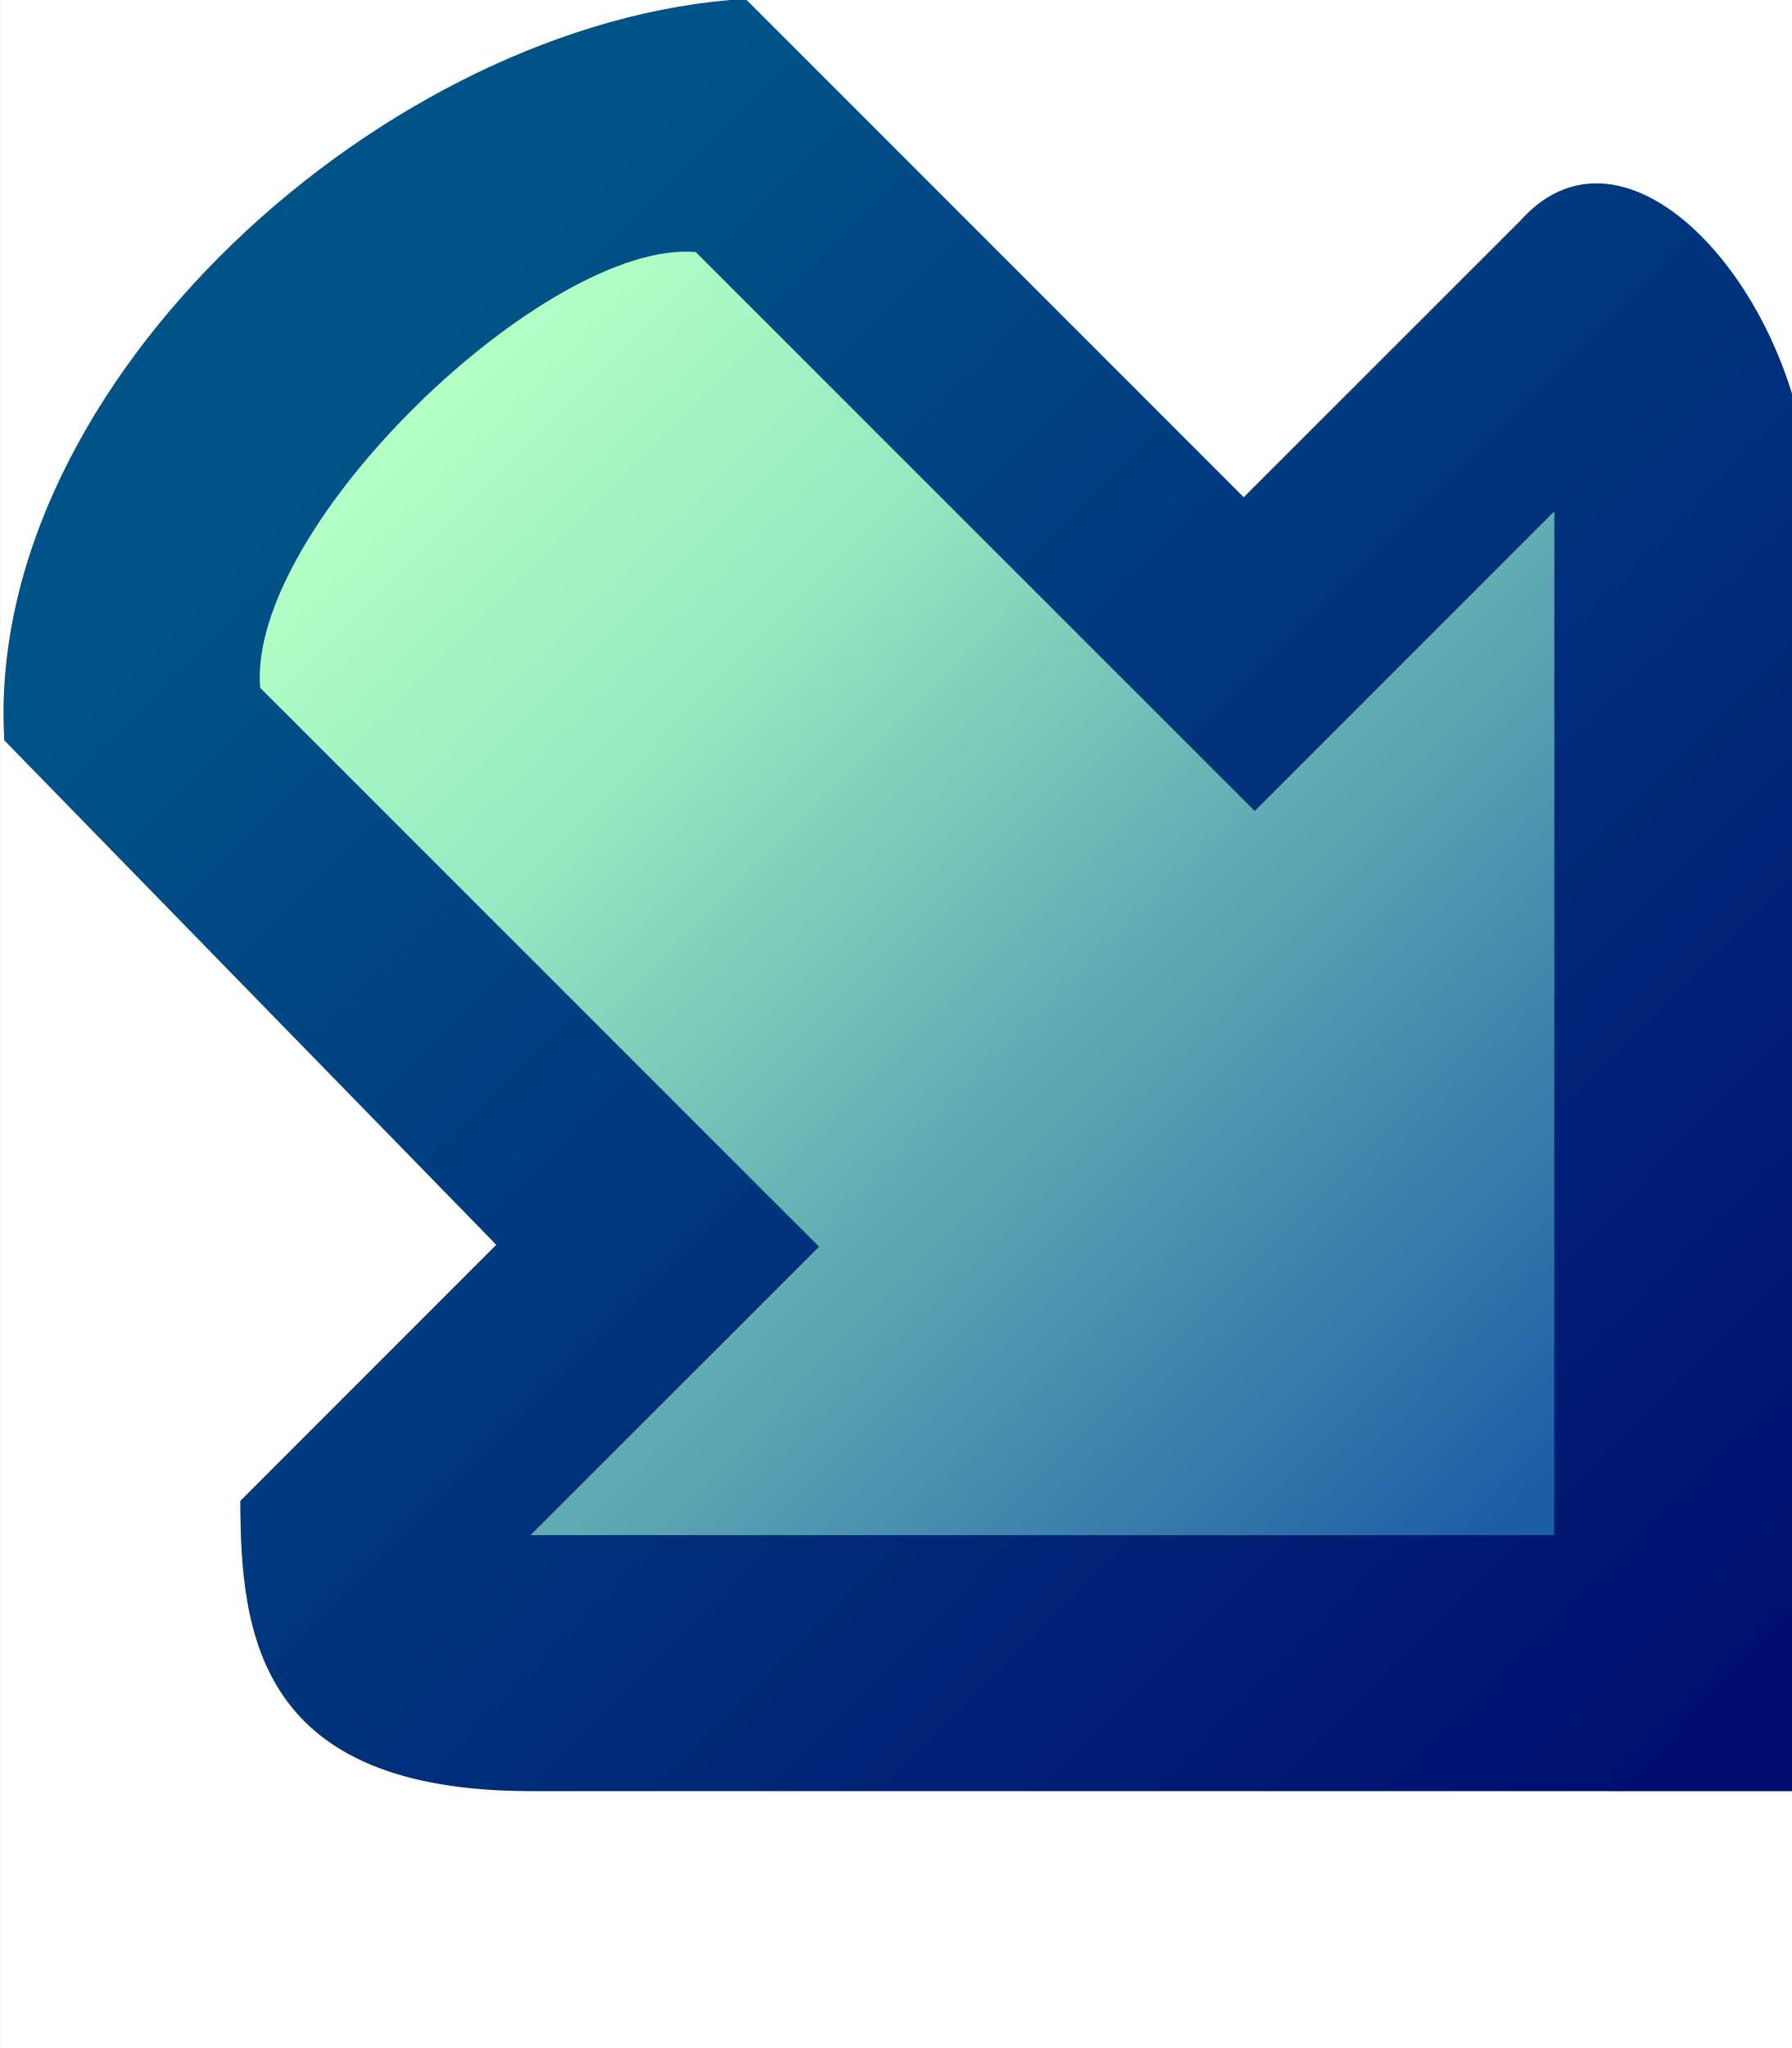
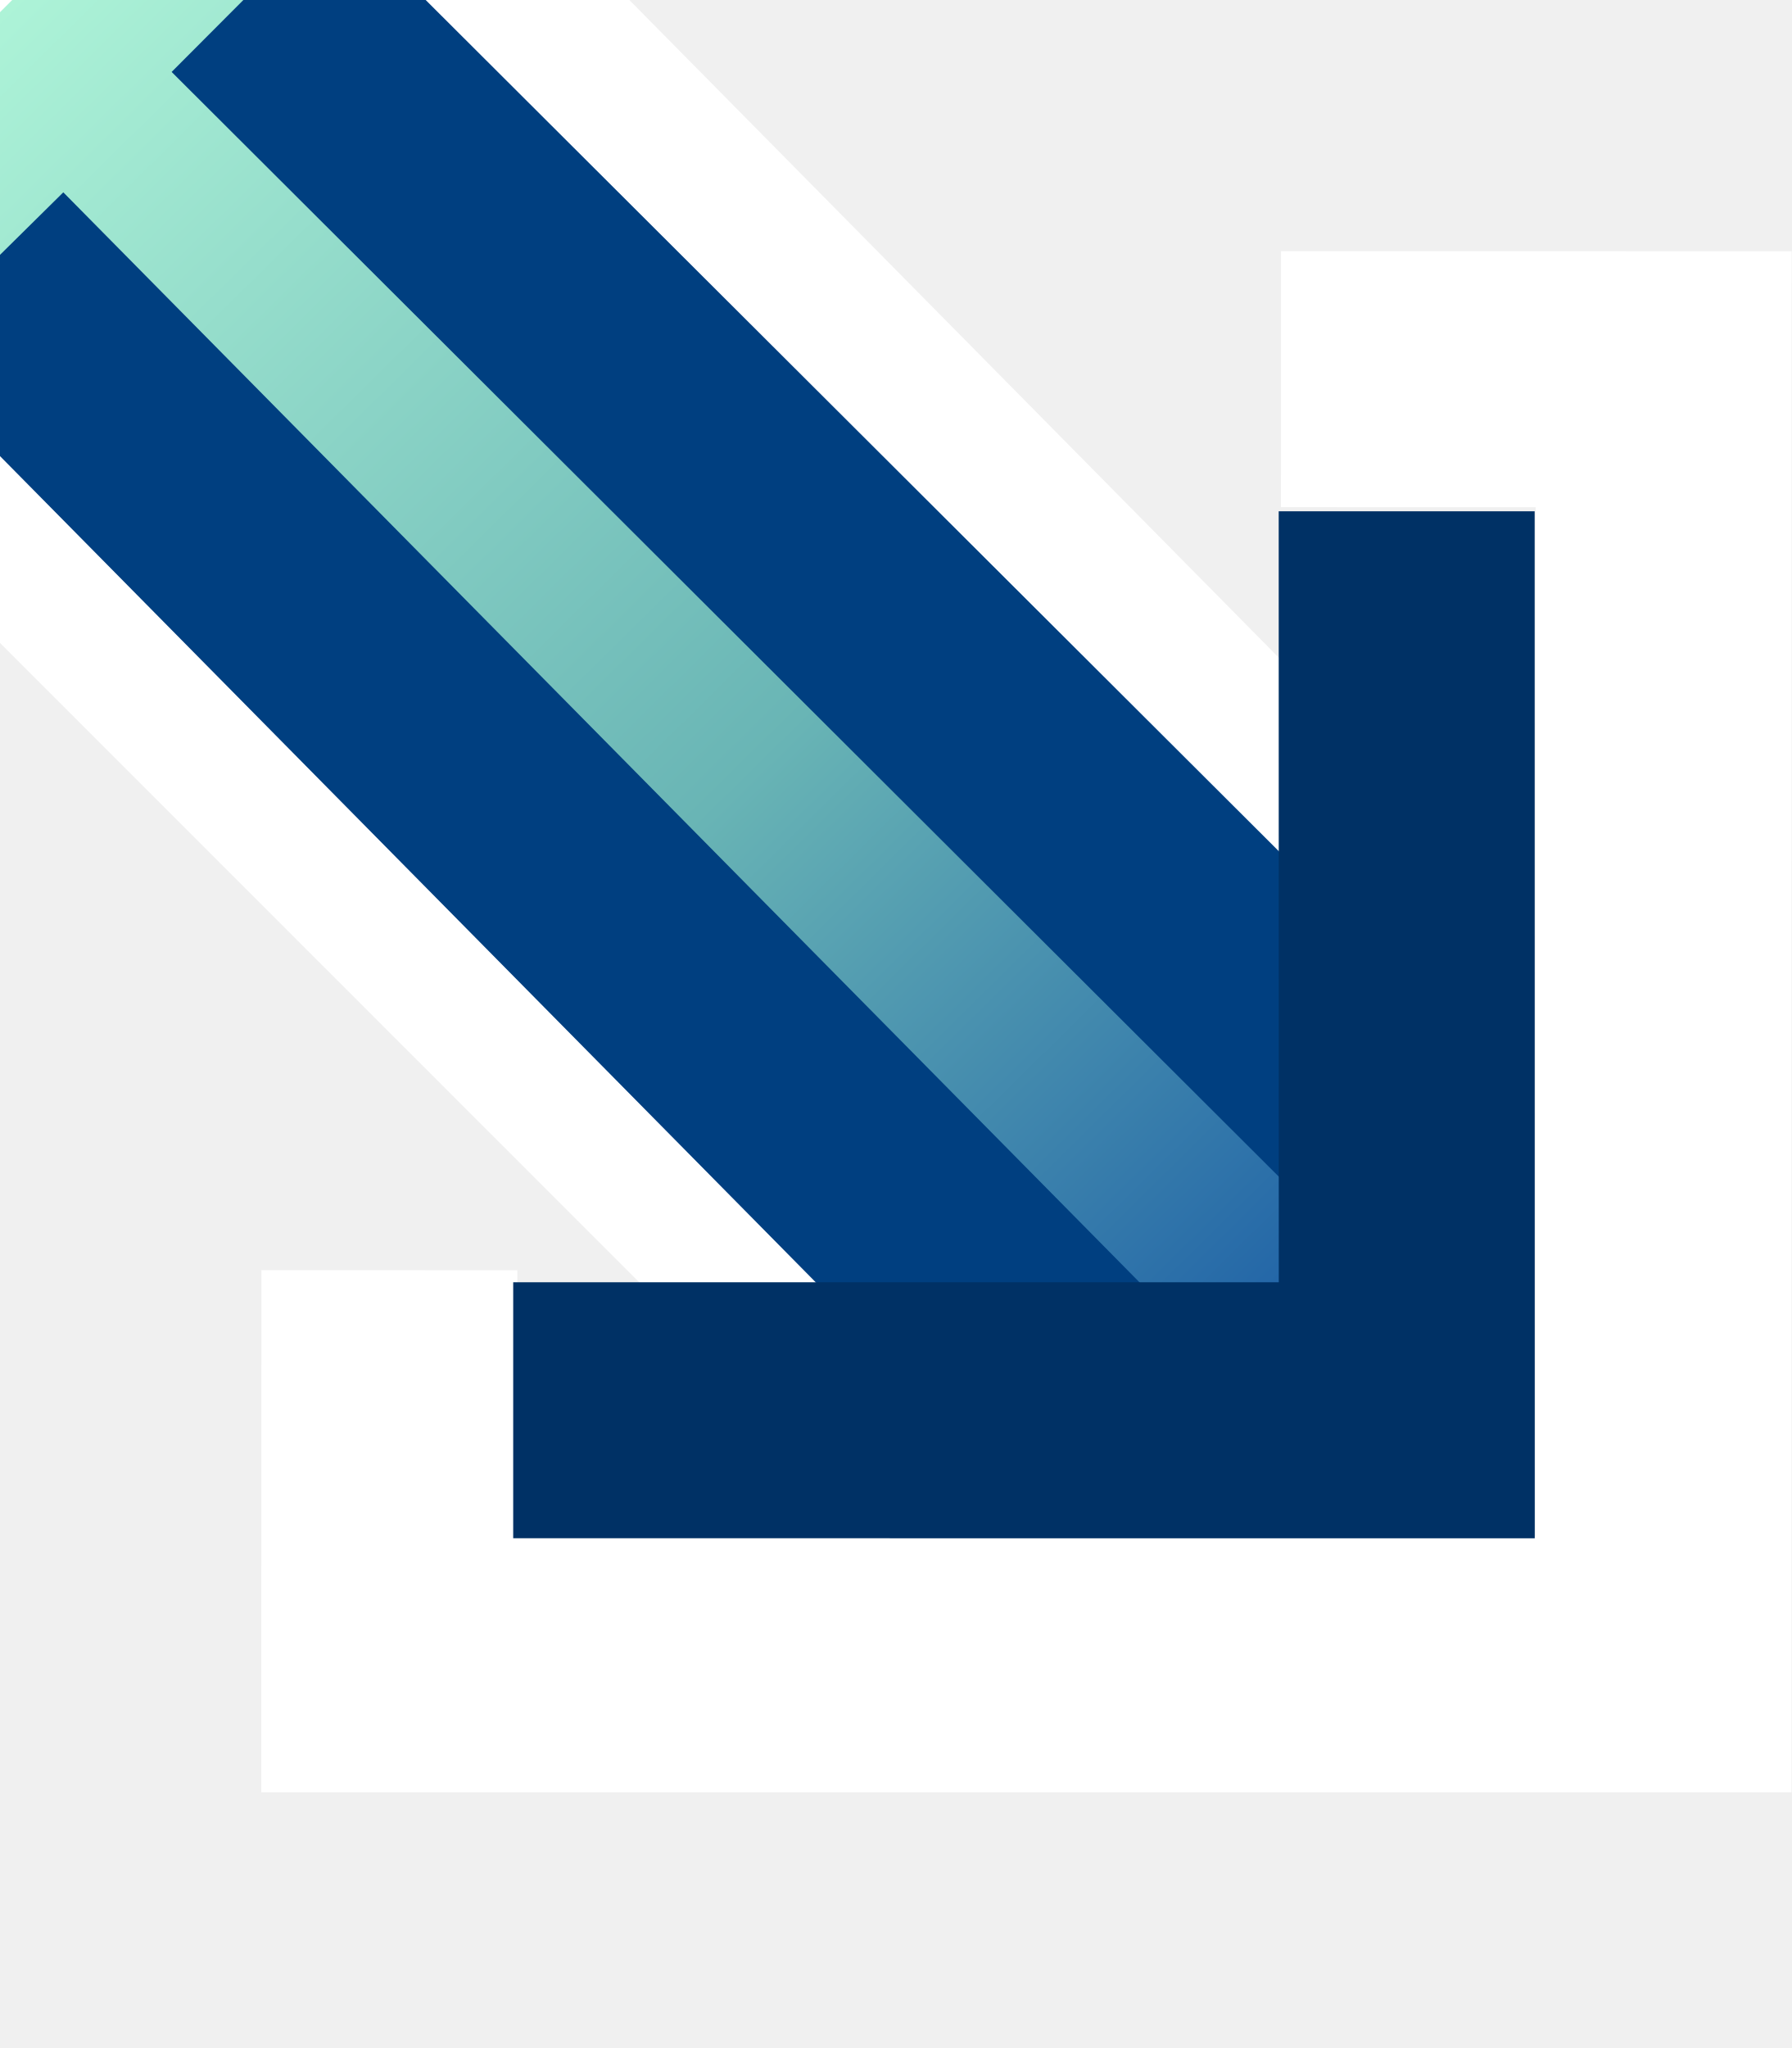
<svg xmlns="http://www.w3.org/2000/svg" xmlns:xlink="http://www.w3.org/1999/xlink" width="7" height="8" id="svg2" version="1.1">
  <defs id="defs4">
-     <linearGradient id="linearGradient3032">
-       <stop style="stop-color:#005388;stop-opacity:1" offset="0" id="stop3034" />
-       <stop style="stop-color:#000f6f;stop-opacity:1" offset="1" id="stop3036" />
+     <linearGradient id="linearGradient4228">
+       <stop style="stop-color:#004b85;stop-opacity:1" offset="0" id="stop4230" />
+       <stop style="stop-color:#001772;stop-opacity:1" offset="1" id="stop4232" />
    </linearGradient>
-     <linearGradient xlink:href="#linearGradient5103-3-7" id="linearGradient5109-0-1" x1="7.596" y1="1045.211" x2="13.631" y2="1044.863" gradientUnits="userSpaceOnUse" gradientTransform="translate(18.95586,0.1798364)" />
    <linearGradient id="linearGradient5103-3-7">
      <stop style="stop-color:#b3ffc6;stop-opacity:1" offset="0" id="stop5105-5-4" />
-       <stop id="stop7550-07-0" offset="0.267" style="stop-color:#93e8c0;stop-opacity:1" />
-       <stop id="stop7548-6-9" offset="0.517" style="stop-color:#69b5b5;stop-opacity:1" />
+       <stop id="stop7550-07-0" offset="0.048" style="stop-color:#b8fddd;stop-opacity:1" />
+       <stop id="stop7548-6-9" offset="0.619" style="stop-color:#69b5b5;stop-opacity:1" />
      <stop style="stop-color:#1c5ea6;stop-opacity:1" offset="1" id="stop5107-7-48" />
    </linearGradient>
    <linearGradient y2="1063.019" x2="11.418" y1="1067.173" x1="11.418" gradientTransform="translate(19.91161,-20)" gradientUnits="userSpaceOnUse" id="linearGradient6319" xlink:href="#linearGradient6354" />
    <linearGradient id="linearGradient6354">
      <stop id="stop6356" offset="0" style="stop-color:#6994ad;stop-opacity:1" />
      <stop id="stop6358" offset="1" style="stop-color:#095a98;stop-opacity:1" />
    </linearGradient>
-     <linearGradient y2="1064.864" x2="14.678" y1="1065.287" x1="7.405" gradientTransform="translate(19.00832,-19.76952)" gradientUnits="userSpaceOnUse" id="linearGradient6310" xlink:href="#linearGradient3032" />
+     <linearGradient xlink:href="#linearGradient5103-3-7" id="linearGradient4179" x1="712.934" y1="-759.985" x2="719.821" y2="-759.943" gradientUnits="userSpaceOnUse" gradientTransform="matrix(1.222744,0,0,1.052757,-910.2229,-245.2771)" />
+     <linearGradient xlink:href="#linearGradient4228" id="linearGradient4234" x1="24.953" y1="1046.128" x2="31.052" y2="1046.05" gradientUnits="userSpaceOnUse" />
+     <linearGradient id="linearGradient4921">
+       <stop id="stop4923" offset="0" style="stop-color:#85a2cd;stop-opacity:1;" />
+       <stop id="stop4925" offset="1" style="stop-color:#d3dce9;stop-opacity:1;" />
+     </linearGradient>
+     <linearGradient id="linearGradient4913">
+       <stop id="stop4915" offset="0" style="stop-color:#4e6b9b;stop-opacity:1" />
+       <stop id="stop4917" offset="1" style="stop-color:#6783b1;stop-opacity:1" />
+     </linearGradient>
+     <linearGradient id="linearGradient4789">
+       <stop id="stop4791" offset="0" style="stop-color:#4e8fbd;stop-opacity:1;" />
+       <stop id="stop4793" offset="1" style="stop-color:#30495a;stop-opacity:1;" />
+     </linearGradient>
  </defs>
  <g id="layer1" transform="translate(0,-1044.362)">
-     <rect style="fill:#ffffff;fill-opacity:1;stroke:none" id="rect3351" width="7.053" height="8.026" x="0.001" y="1044.359" />
    <g transform="matrix(0.74698,0.6648465,0.6648465,-0.74698,-713.3026,1809.316)" id="layer1-7" style="display:inline">
-       <path style="fill:url(#linearGradient5109-0-1);fill-opacity:1;stroke:none;display:inline" d="m 26.382,1043.967 -0.033,2.934 3.348,-0.148 0.255,1.693 3.062,-3.369 -3.478,-2.821 0.052,1.66 z" id="path4108-1" />
-       <path style="display:inline;fill:url(#linearGradient6310);fill-opacity:1;stroke:none" d="m 28.927,1043.299 -2.746,0.194 c -0.992,0.992 -0.748,3.103 0.238,4.089 l 2.748,-0.16 0.089,1.524 c 4.5e-5,0.652 1.064,0.51 1.601,-0.093 l 3.324,-3.735 -3.735,-3.324 c -0.791,-0.703 -1.248,-0.303 -1.601,0.093 z m 0.854,-0.758 2.988,2.659 -2.659,2.988 -0.096,-1.653 -3.083,0.179 c -0.466,-0.349 -0.597,-1.963 -0.14,-2.403 l 3.083,-0.179 z" id="path4108-1-6" />
+       <g id="g4254">
+         <path id="path4251" d="m 5.438,1049.789 0.033,-2.377 -4.671,-4.729 -2.534,2.457 4.694,4.694 z" style="fill:#ffffff;fill-opacity:1;fill-rule:evenodd;stroke:none;stroke-width:1px;stroke-linecap:butt;stroke-linejoin:miter;stroke-opacity:1" transform="matrix(0.74698,0.6648465,0.6648465,-0.74698,-670.0947,1825.76)" />
+         <g transform="translate(-0.02286401,0.01625567)" id="g4213">
+           <g id="g4206">
+             <rect transform="matrix(0.9983652,-0.05715707,-0.05899729,-0.9982581,0,0)" y="-1046.376" x="-37.429" height="2.129" width="7.363" id="rect4163" style="opacity:1;fill:url(#linearGradient4179);fill-opacity:1;stroke:none;stroke-width:1;stroke-linecap:square;stroke-linejoin:miter;stroke-miterlimit:4;stroke-dasharray:none;stroke-opacity:1" />
+             <path id="path4181" d="m 24.982,1046.311 6.411,-0.365" style="fill:url(#linearGradient4234);fill-opacity:1;fill-rule:evenodd;stroke:#003f80;stroke-width:0.9;stroke-linecap:butt;stroke-linejoin:miter;stroke-miterlimit:4;stroke-dasharray:none;stroke-opacity:1" />
+             <path id="path4181-5" d="m 24.924,1044.78 3.103,-0.2 3.103,-0.2" style="display:inline;fill:none;fill-rule:evenodd;stroke:#003f80;stroke-width:0.9;stroke-linecap:butt;stroke-linejoin:miter;stroke-miterlimit:4;stroke-dasharray:none;stroke-opacity:1" />
+           </g>
+           <path style="display:inline;fill:none;fill-rule:evenodd;stroke:#ffffff;stroke-width:1px;stroke-linecap:butt;stroke-linejoin:miter;stroke-opacity:1" d="m 28.992,1047.847 1.117,0.994 3.337,-3.75 -3.719,-3.31 -1.023,1.15" id="path4211-6" />
+           <path style="fill:none;fill-rule:evenodd;stroke:#003165;stroke-width:1px;stroke-linecap:butt;stroke-linejoin:miter;stroke-opacity:1" d="m 29.702,1047.788 2.335,-2.623 -2.608,-2.321" id="path4211" />
+         </g>
+       </g>
    </g>
  </g>
</svg>
